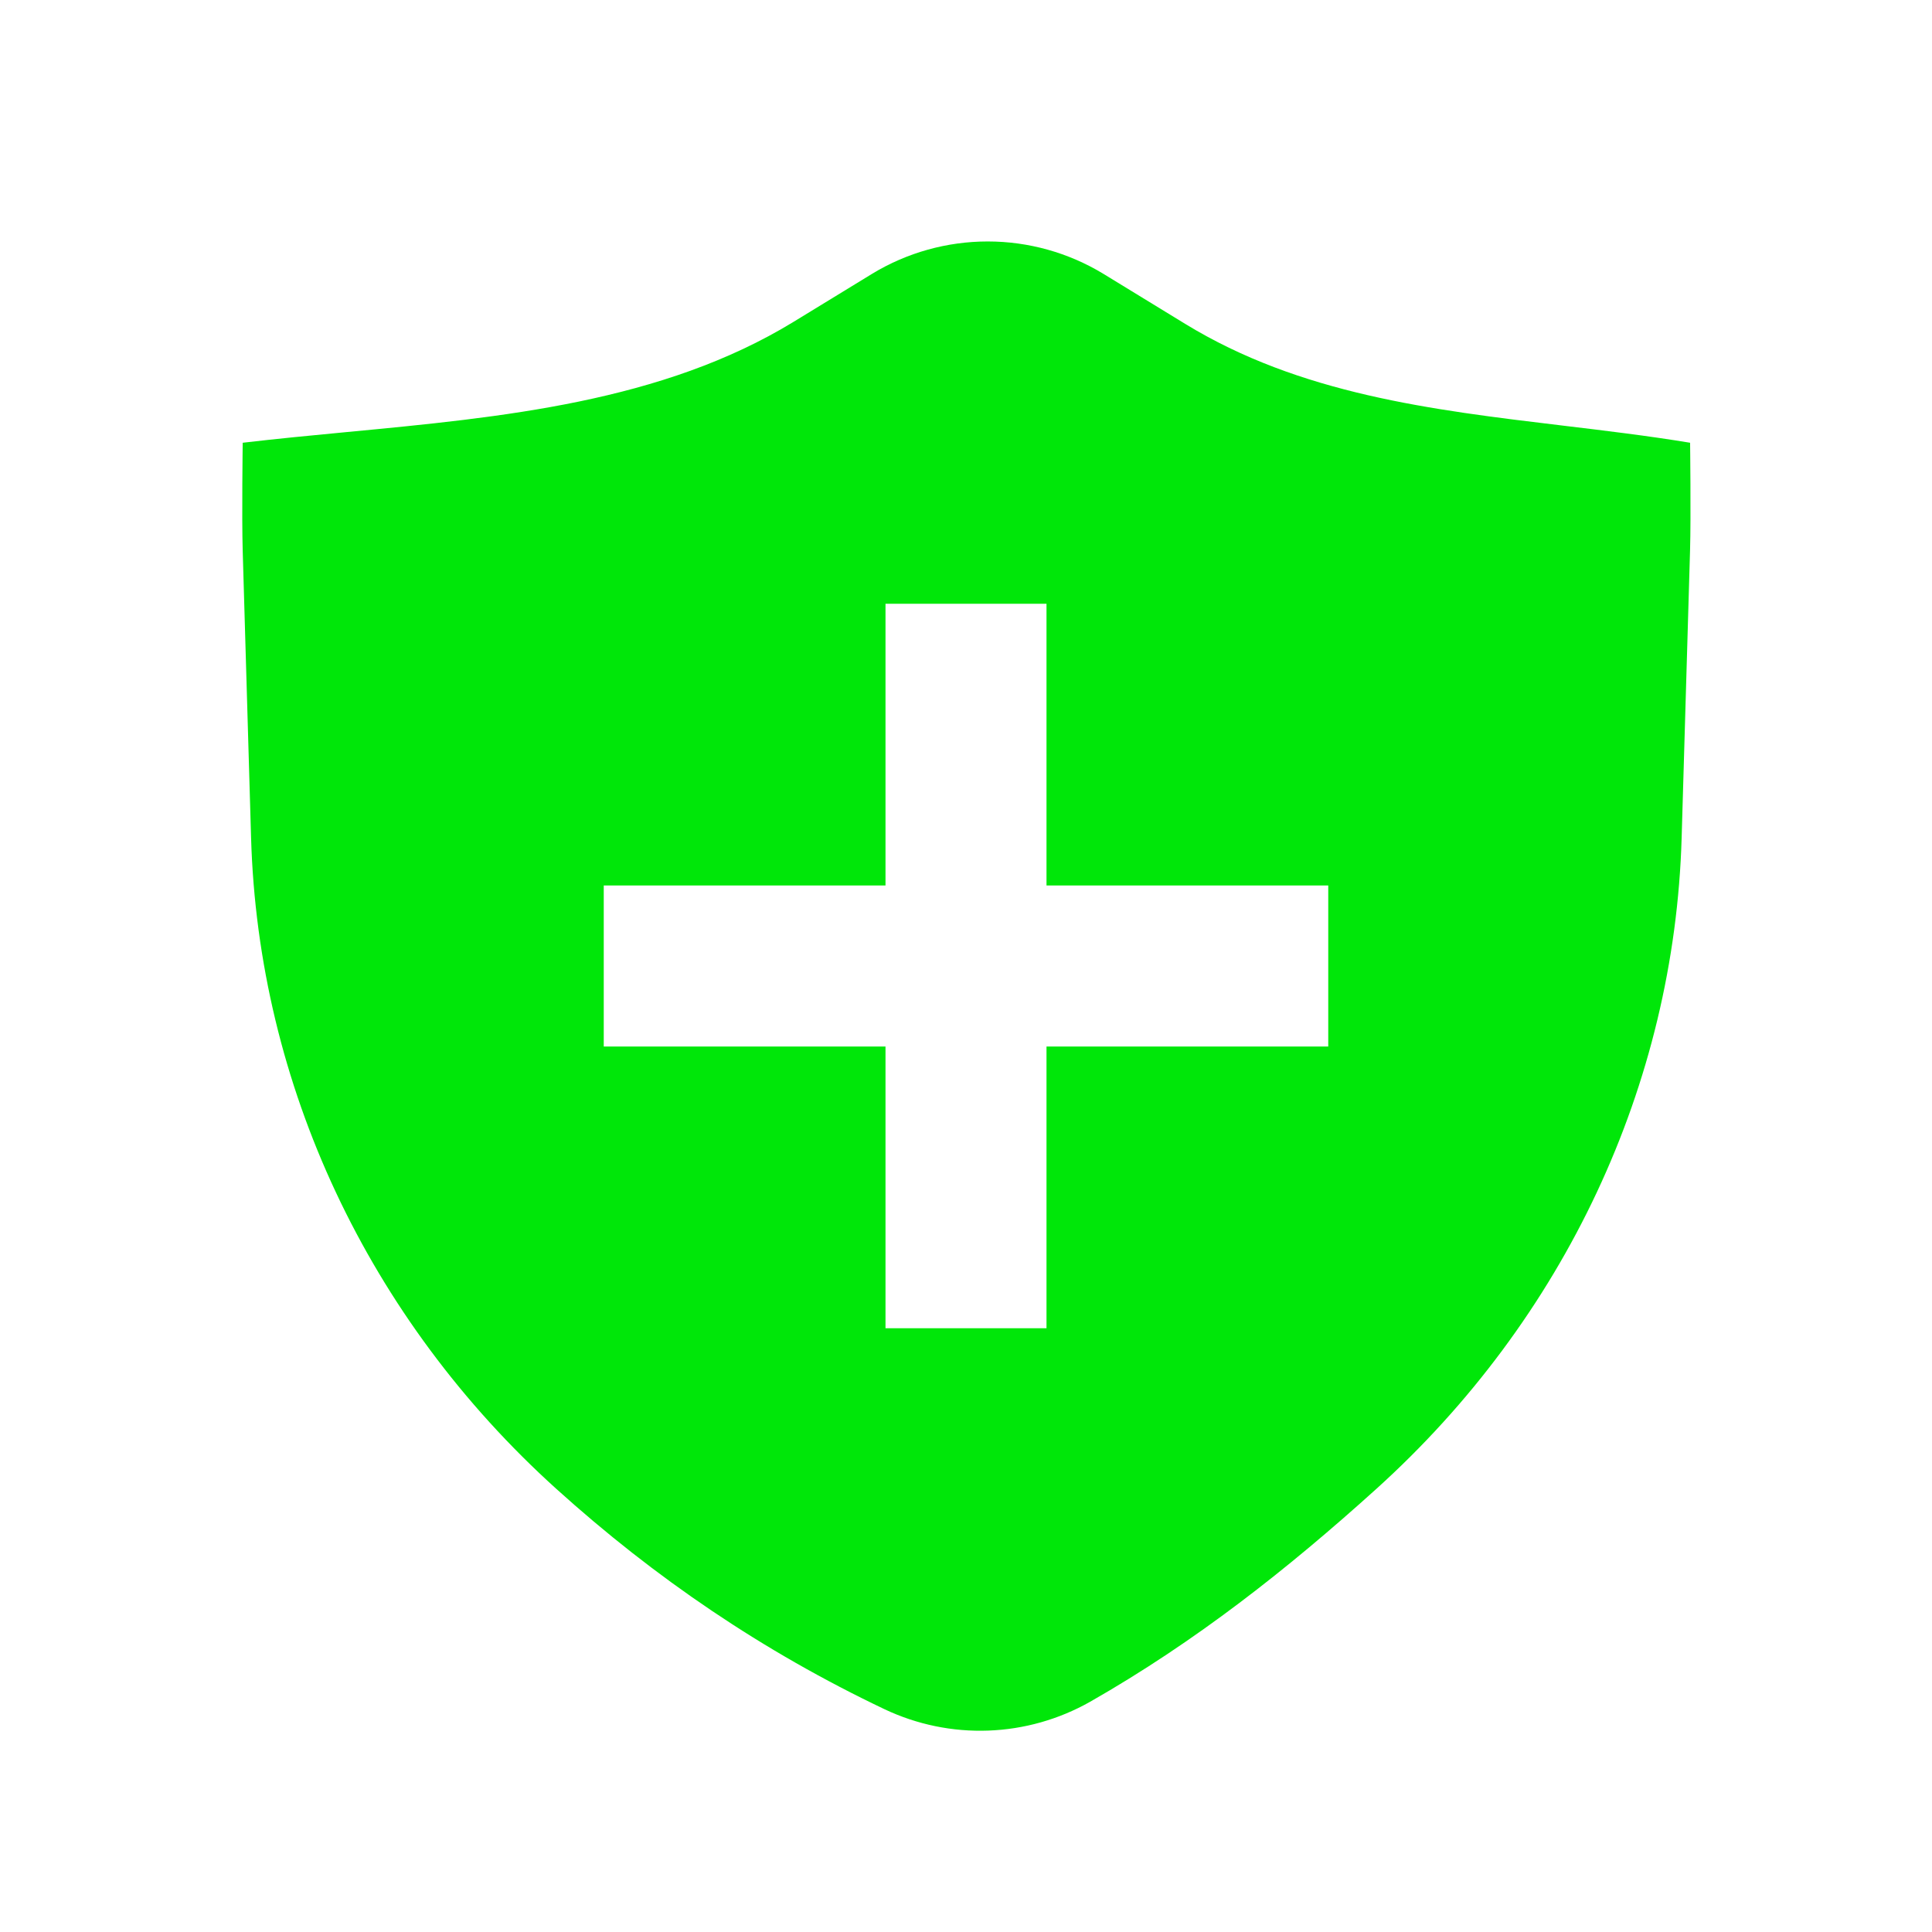
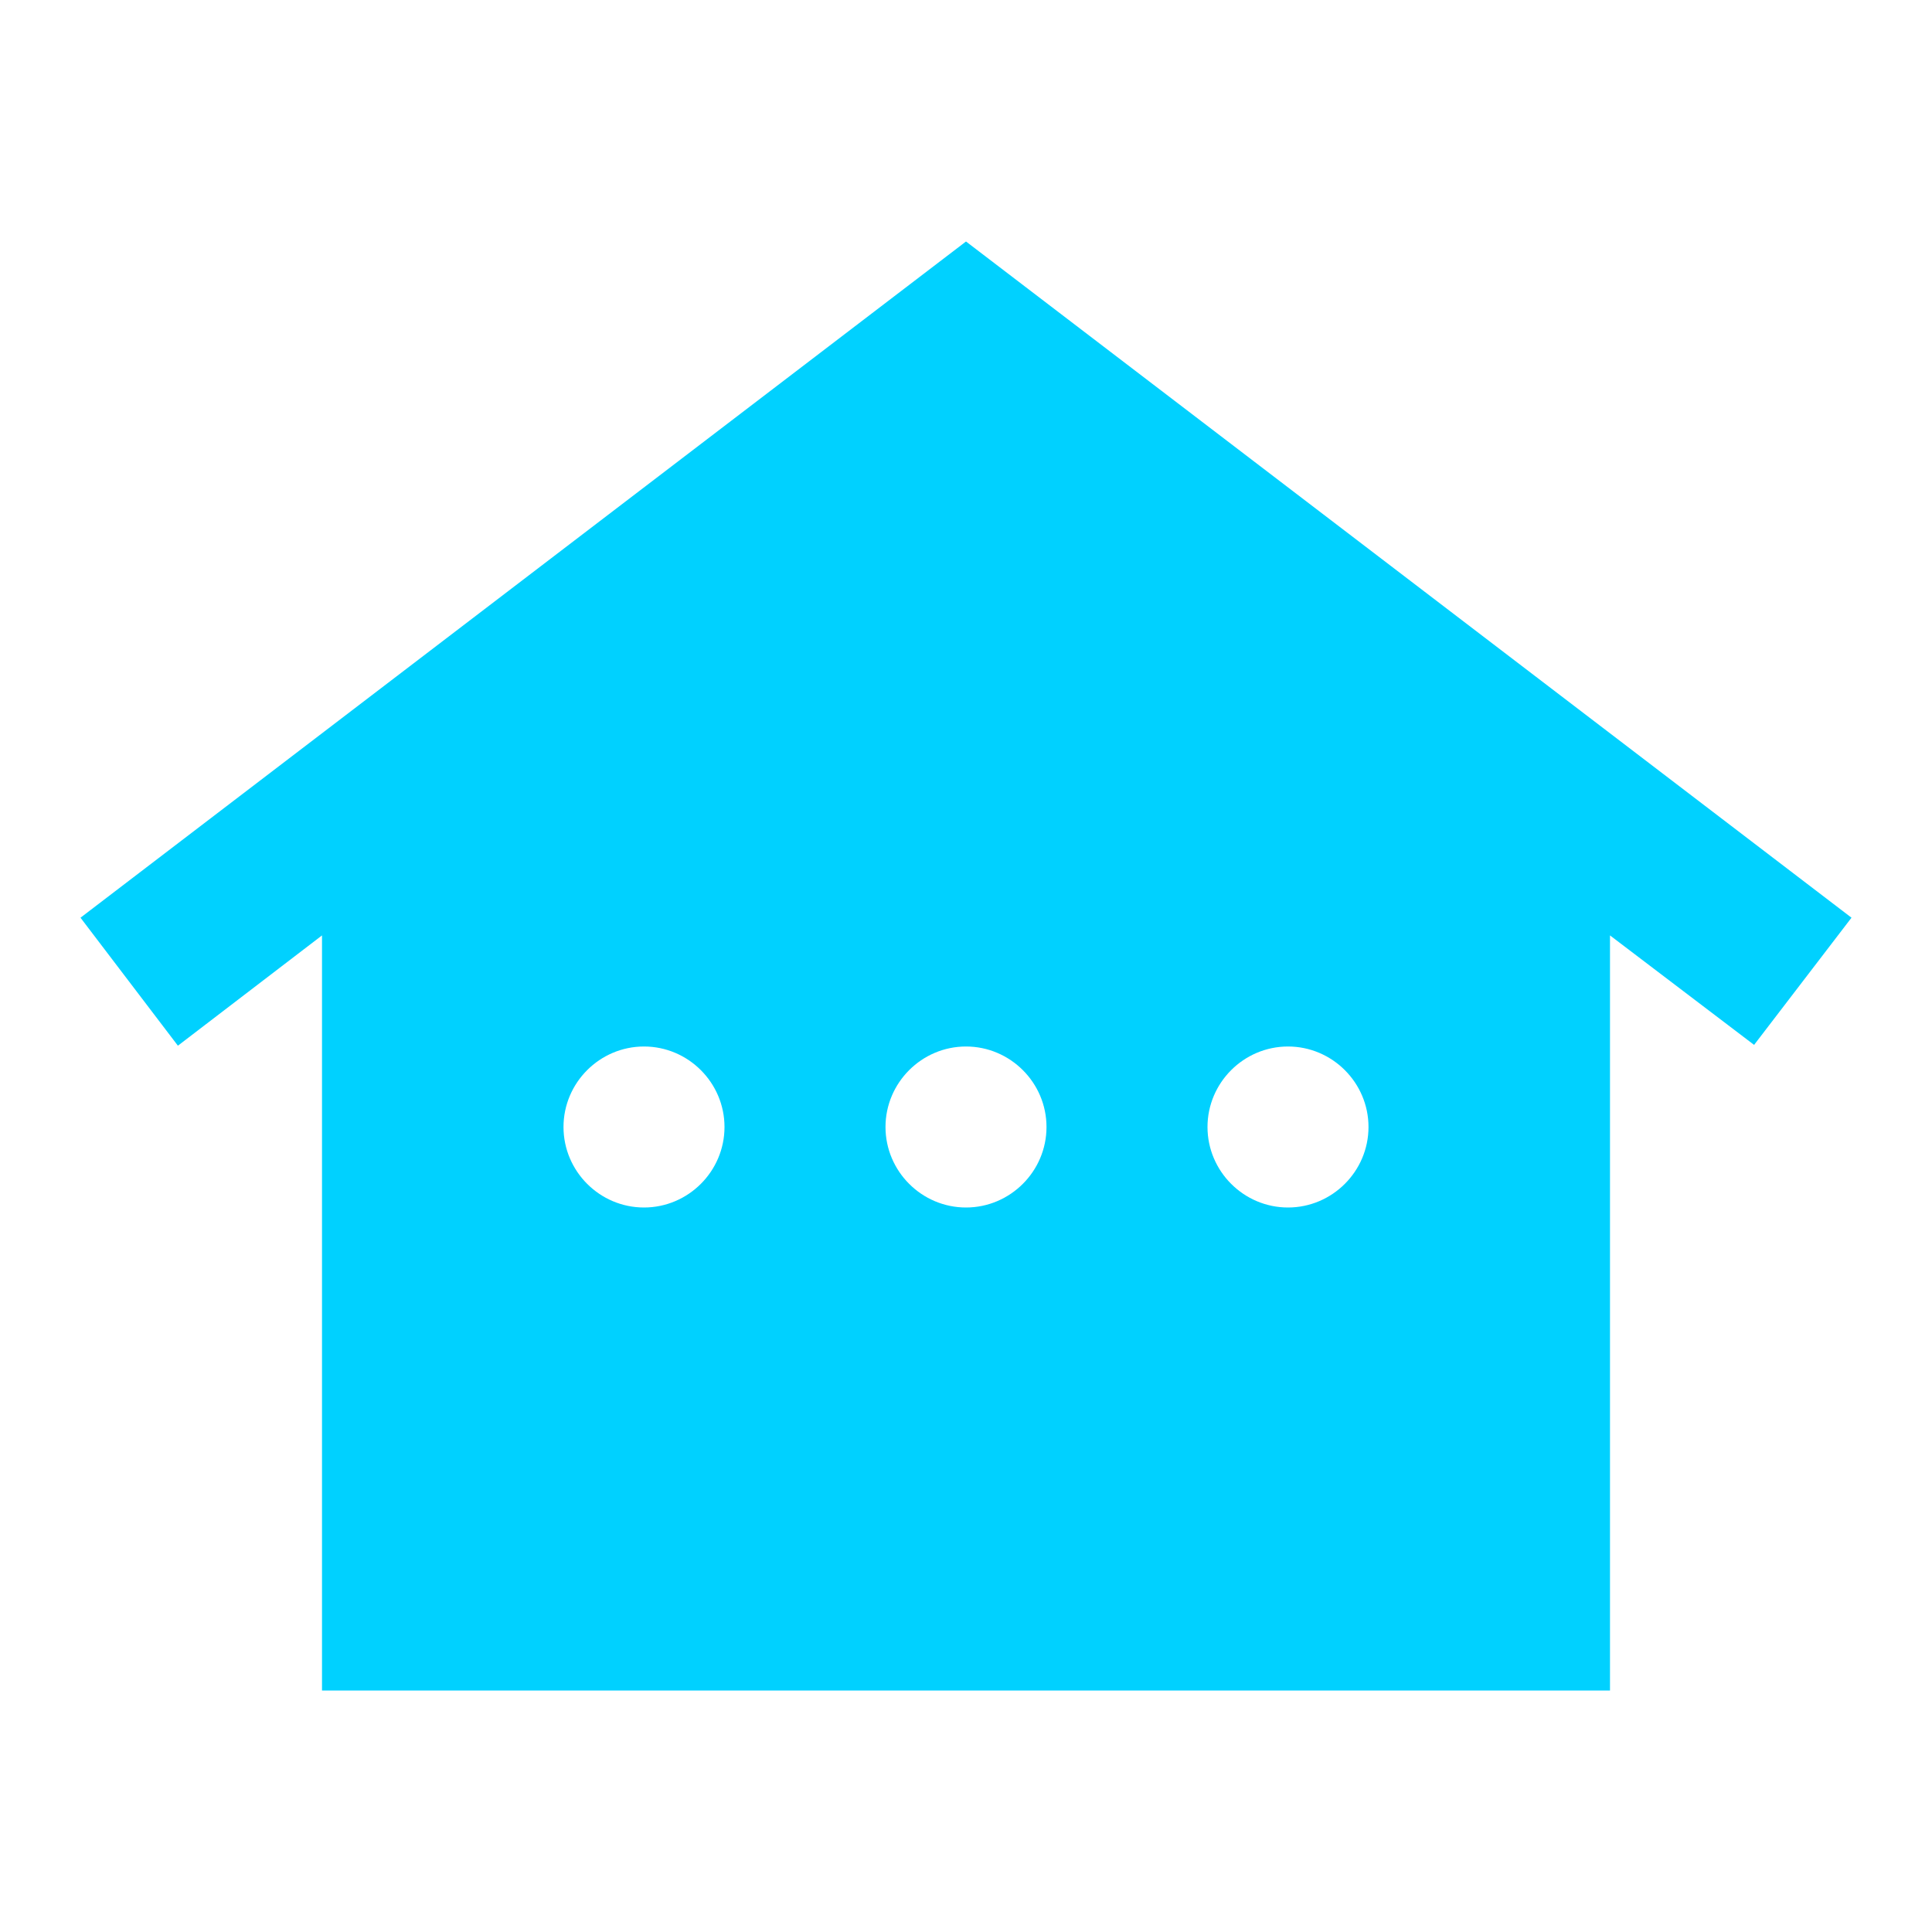
<svg xmlns="http://www.w3.org/2000/svg" width="48" height="48" viewBox="0 0 48 48" fill="none">
-   <path fill-rule="evenodd" clip-rule="evenodd" d="M21.671 6.8C22.536 6.276 23.528 5.999 24.54 5.999C25.551 5.999 26.543 6.276 27.408 6.8L29.445 8.046C32.303 9.793 35.558 10.182 38.828 10.574C39.885 10.701 40.943 10.827 41.99 11C41.99 11 42.013 12.834 41.989 13.666L41.78 20.817C41.6 26.95 38.873 32.765 34.195 36.991C31.988 38.984 29.705 40.785 27.082 42.281C26.309 42.718 25.442 42.964 24.555 42.996C23.667 43.029 22.785 42.847 21.982 42.468C18.953 41.028 16.271 39.202 13.822 36.991C9.144 32.765 6.417 26.95 6.238 20.817L6.03 13.689C6.005 12.844 6.03 11 6.03 11C6.88 10.9 7.746 10.817 8.619 10.734C12.472 10.368 16.453 9.99 19.719 7.994L21.672 6.8H21.671ZM22 22V15H26V22H33V26H26V33H22V26H15V22H22Z" fill="#00E709" />
+   <path d="M24 6L2 22.8L4.42 25.98L8 23.24V42H40V23.24L43.58 25.96L46 22.8L24 6ZM16 30C14.9 30 14 29.1 14 28C14 26.9 14.9 26 16 26C17.1 26 18 26.9 18 28C18 29.1 17.1 30 16 30ZM24 30C22.9 30 22 29.1 22 28C22 26.9 22.9 26 24 26C25.1 26 26 26.9 26 28C26 29.1 25.1 30 24 30ZM32 30C30.9 30 30 29.1 30 28C30 26.9 30.9 26 32 26C33.1 26 34 26.9 34 28C34 29.1 33.1 30 32 30Z" fill="#00D1FF" />
</svg>
